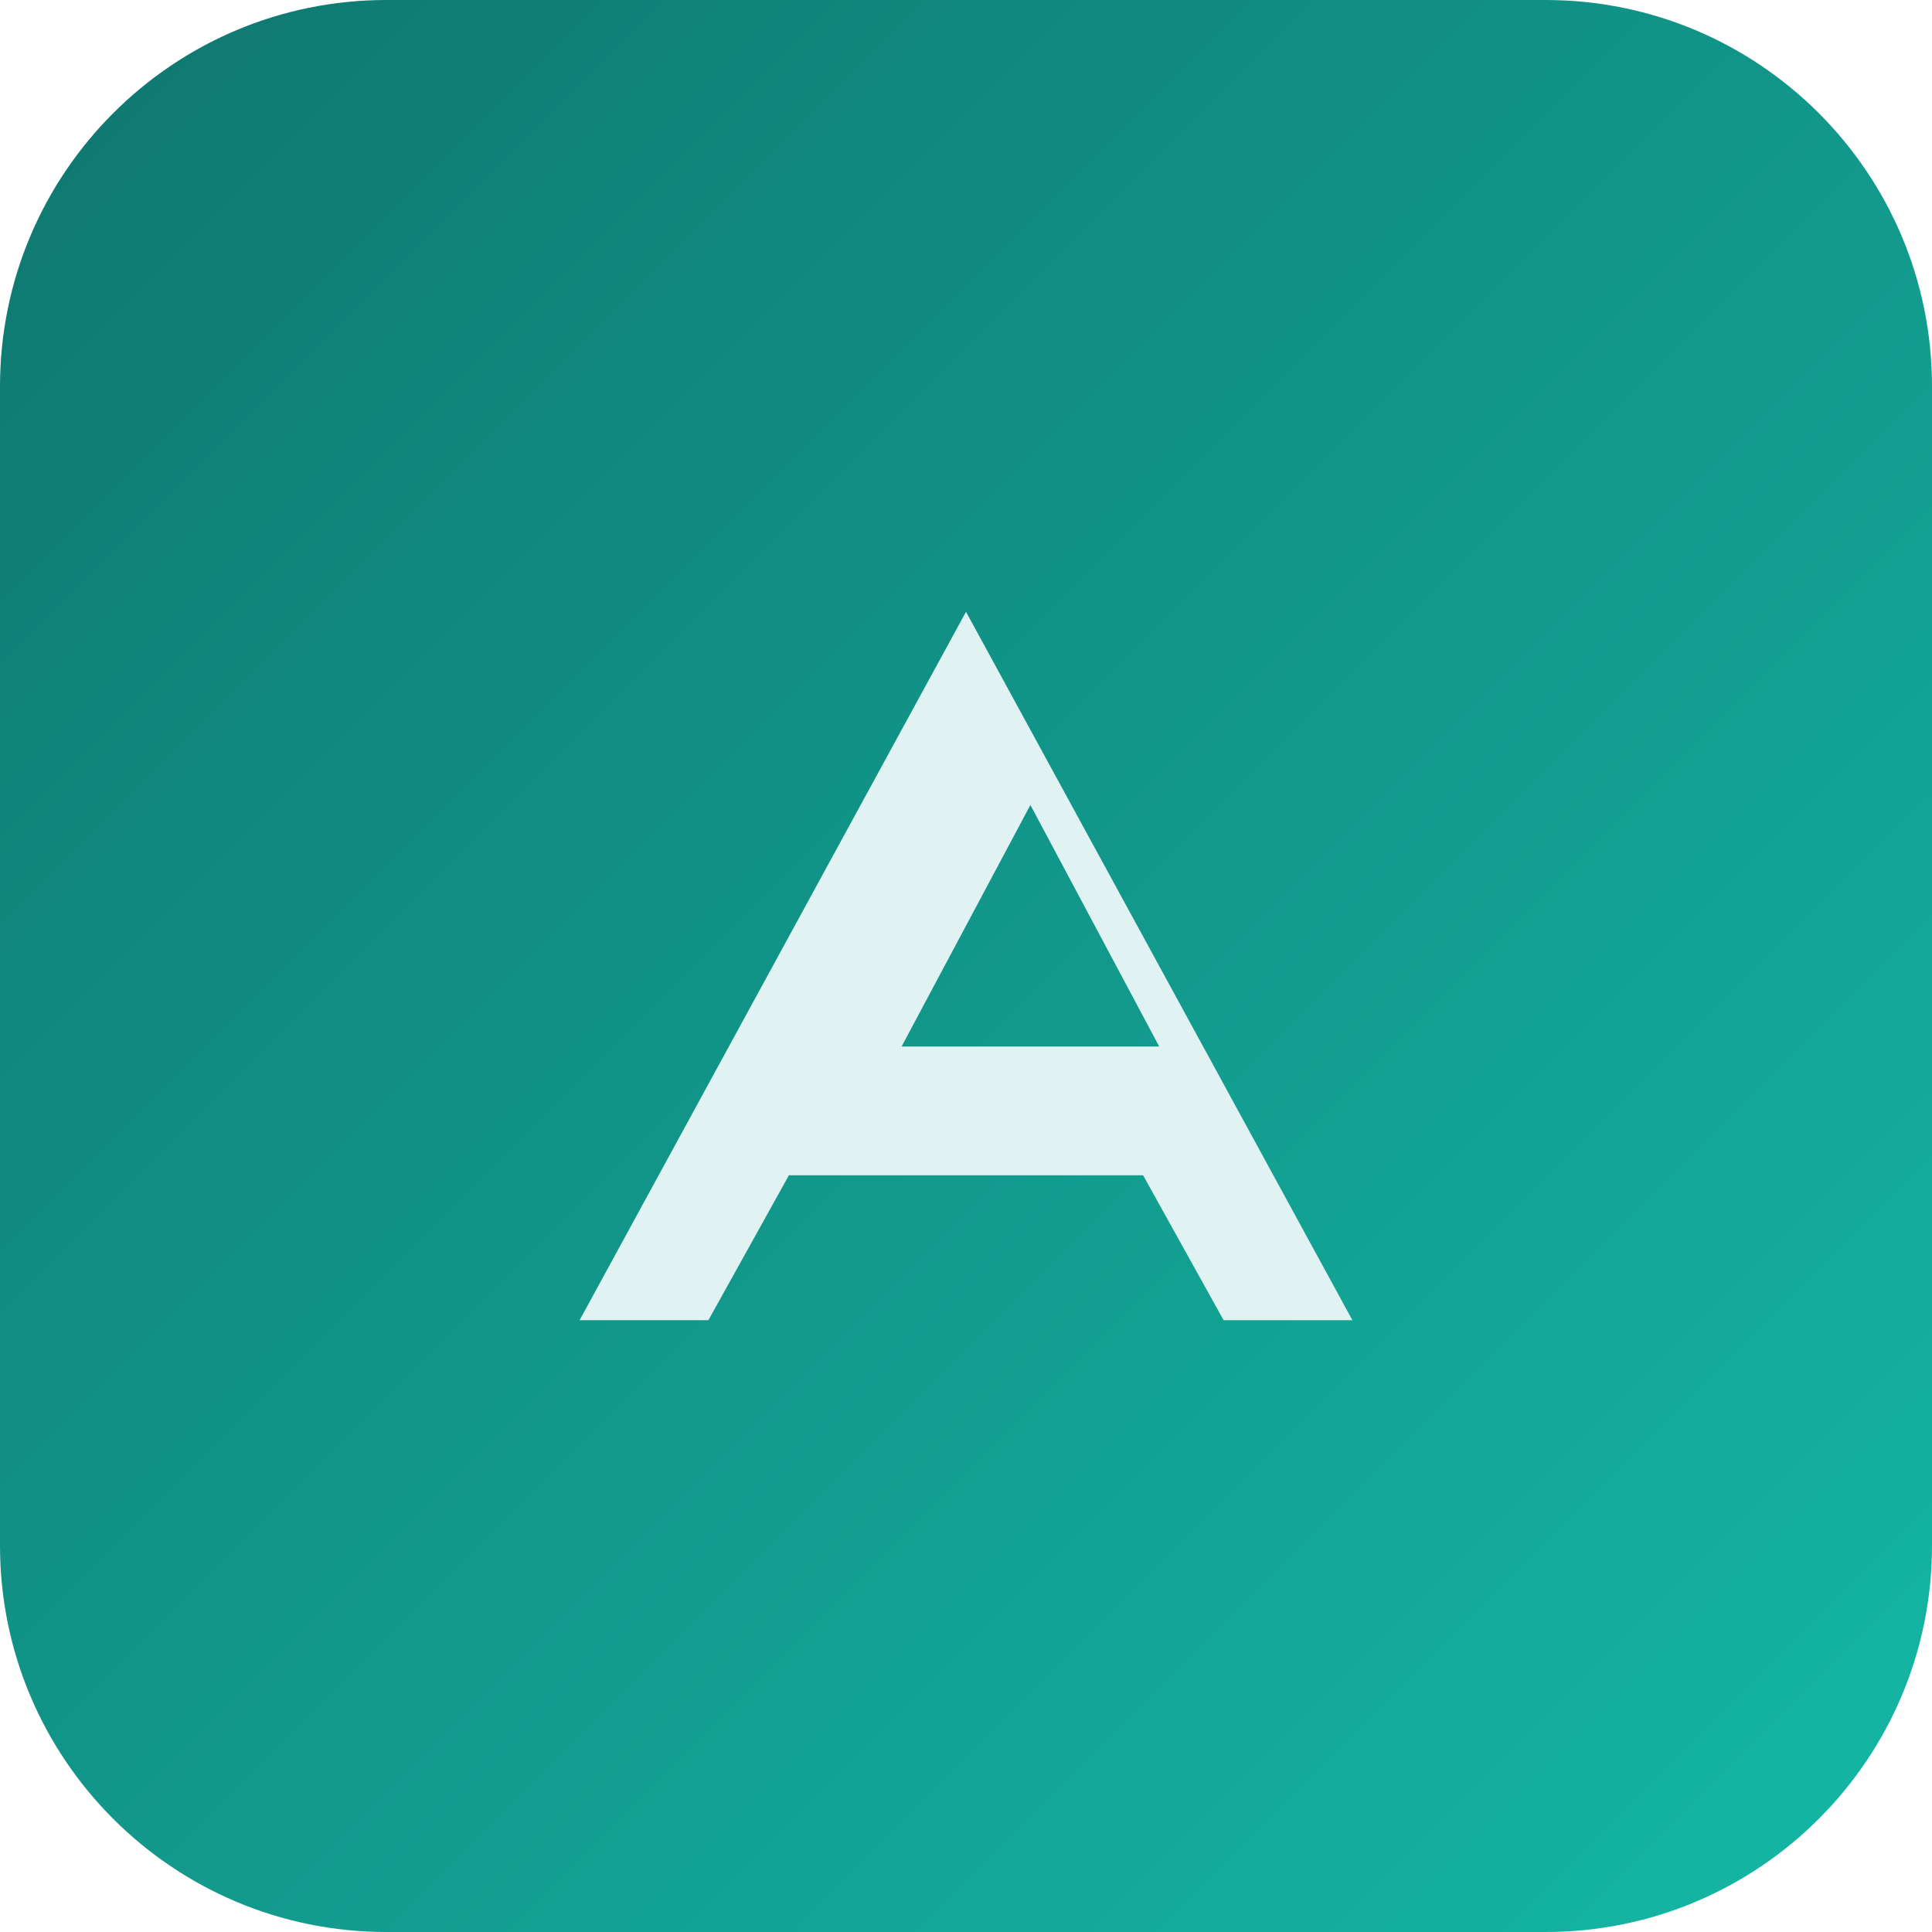
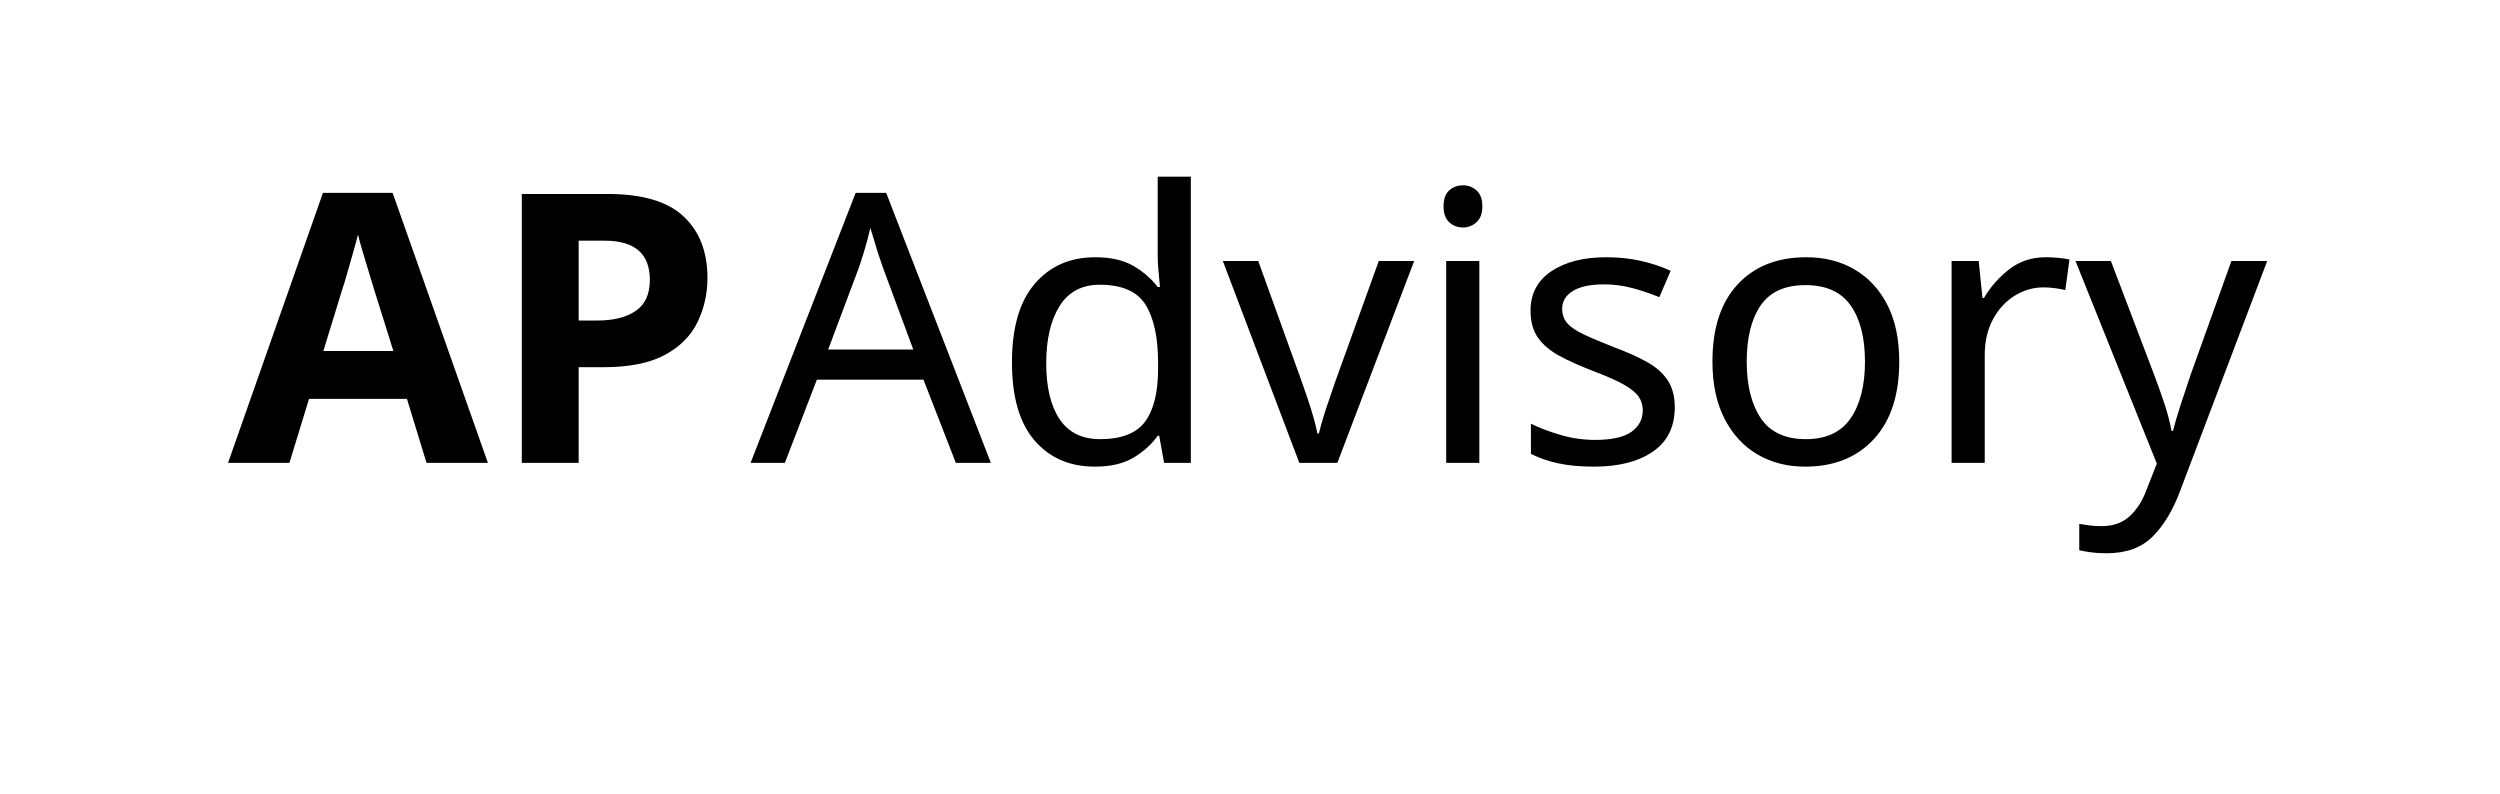
- <svg xmlns="http://www.w3.org/2000/svg" width="120" height="120" viewBox="0 0 120 120" role="img" aria-label="Africa Power Advisory logo placeholder">
-   <defs>
-     <linearGradient id="grad" x1="0%" y1="0%" x2="100%" y2="100%">
-       <stop offset="0%" stop-color="#0f766e" />
-       <stop offset="100%" stop-color="#14b8a6" />
-     </linearGradient>
-   </defs>
-   <rect width="120" height="120" rx="24" fill="url(#grad)" />
-   <path d="M36 82l24-44 24 44h-8l-5-9H49l-5 9h-8zm20-17h16l-8-15-8 15z" fill="#e0f2f1" />
+ <svg xmlns="http://www.w3.org/2000/svg" width="4202" height="1333" xml:space="preserve" overflow="hidden">
+   <g transform="translate(155 -660)">
+     <g>
+       <text fill="#000000" fill-opacity="1" font-family="Aptos Display,Aptos Display_MSFontService,sans-serif" font-style="normal" font-variant="normal" font-weight="700" font-stretch="normal" font-size="633" text-anchor="start" direction="ltr" writing-mode="lr-tb" unicode-bidi="normal" text-decoration="none" transform="matrix(1 0 0 1 228.307 1438)">AP </text>
+       <text fill="#000000" fill-opacity="1" font-family="Aptos Light,Aptos Light_MSFontService,sans-serif" font-style="normal" font-variant="normal" font-weight="300" font-stretch="normal" font-size="633" text-anchor="start" direction="ltr" writing-mode="lr-tb" unicode-bidi="normal" text-decoration="none" transform="matrix(1 0 0 1 1106.59 1438)">Advisory</text>
+     </g>
+   </g>
</svg>
